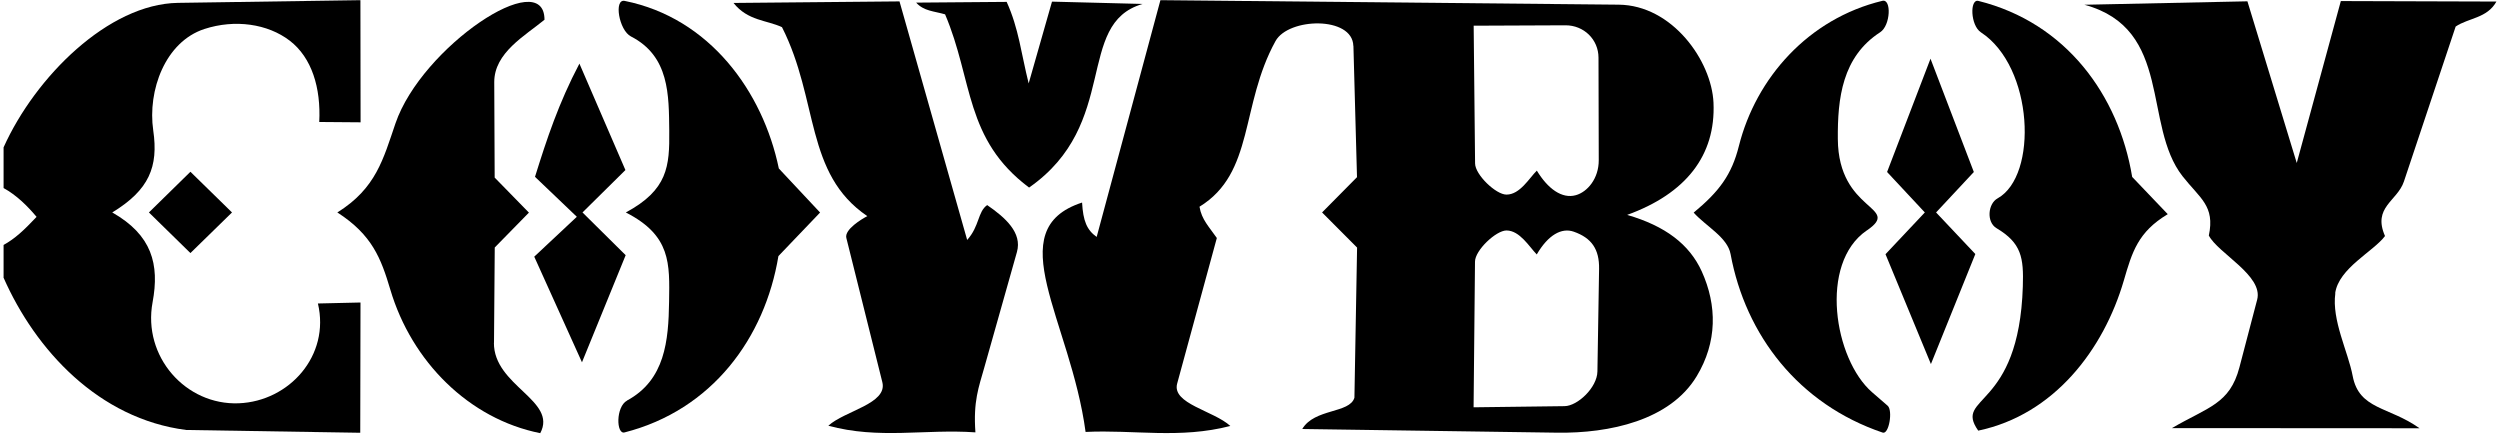
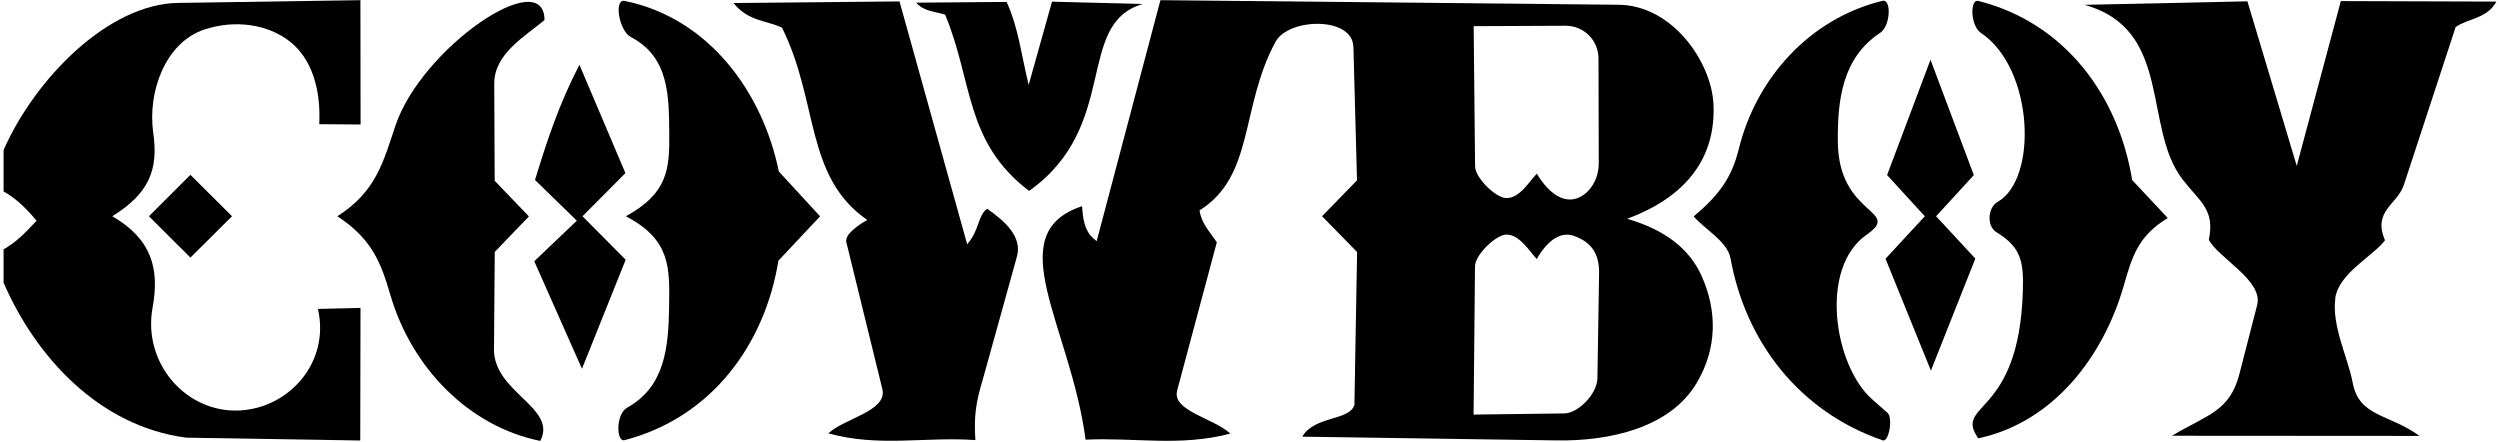
- <svg xmlns="http://www.w3.org/2000/svg" id="logo-stacked" preserveAspectRatio="none" overflow="visible" style="display: block;" width="150" height="26" viewBox="0 0 150 26" fill="none">
-   <g id="Logo" clip-path="url(#clip0_0_72)">
-     <g id="Vector">
-       <path d="M0.215 16.647V14.697C0.905 14.314 1.425 13.828 2.195 13.012C1.635 12.344 0.985 11.706 0.215 11.283V8.842C2.115 4.613 6.51 0.236 10.675 0.172L21.625 0.01L21.635 7.339L19.155 7.319C19.26 5.271 18.71 3.458 17.385 2.441C16.06 1.425 14.095 1.145 12.265 1.739C9.915 2.505 8.845 5.423 9.195 7.83C9.51 10.001 8.955 11.396 6.735 12.747C9.115 14.098 9.58 15.856 9.155 18.136C8.55 21.392 11.14 24.325 14.33 24.197C17.355 24.074 19.815 21.338 19.075 18.209L21.63 18.15L21.615 25.966L11.175 25.799C5.93 25.126 2.13 21.014 0.205 16.642L0.215 16.647Z" fill="currentColor" />
-       <path d="M81.2 2.751C81.15 0.958 77.31 1.051 76.53 2.466C74.405 6.322 75.28 10.374 71.97 12.403C72.095 13.174 72.555 13.621 73.01 14.28L70.63 23.013C70.3 24.227 72.815 24.639 73.82 25.558C70.8 26.344 68.035 25.774 65.135 25.916C64.23 19.192 59.95 13.774 64.925 12.153C64.985 13.258 65.215 13.803 65.8 14.216L69.625 0.01L97.115 0.28C100.345 0.309 102.7 3.66 102.81 6.165C102.95 9.333 101.15 11.617 97.63 12.894C99.915 13.557 101.365 14.658 102.105 16.284C103.03 18.327 103.04 20.523 101.8 22.576C100.2 25.229 96.565 26.005 93.43 25.961L78.135 25.74C78.87 24.497 80.98 24.816 81.265 23.863L81.425 14.854L79.325 12.747L81.42 10.63L81.205 2.751H81.2ZM95.925 9.608L95.91 3.463C95.91 2.368 95.03 1.513 93.925 1.518L88.42 1.542L88.505 9.805C88.51 10.487 89.76 11.681 90.39 11.676C91.2 11.676 91.755 10.684 92.21 10.237C92.865 11.318 93.715 11.946 94.55 11.711C95.24 11.519 95.93 10.718 95.925 9.608ZM95.845 22.286L95.945 16.136C95.965 14.953 95.495 14.275 94.425 13.901C93.695 13.646 92.89 14.093 92.205 15.267C91.755 14.805 91.19 13.833 90.39 13.828C89.76 13.828 88.505 15.016 88.5 15.694L88.415 24.438L93.875 24.369C94.655 24.359 95.83 23.254 95.845 22.286Z" fill="currentColor" />
-       <path d="M140.12 17.595C139.895 19.216 140.885 21.098 141.16 22.557C141.545 24.59 143.34 24.384 145.17 25.695L130.315 25.686C132.49 24.418 133.785 24.246 134.365 22.041L135.43 17.979C135.81 16.534 133.085 15.203 132.53 14.132C132.91 12.344 131.995 11.902 130.955 10.576C128.545 7.501 130.39 1.729 125.065 0.285L134.845 0.079L137.805 9.78L140.45 0.064L149.785 0.093C149.23 1.1 148.11 1.071 147.34 1.592L144.235 10.89C143.84 12.069 142.34 12.428 143.1 14.162C142.415 15.085 140.32 16.087 140.11 17.595H140.12Z" fill="currentColor" />
-       <path d="M58.52 25.941C55.49 25.73 52.745 26.373 49.7 25.543C50.685 24.644 53.265 24.227 52.94 22.93L50.78 14.275C50.655 13.769 51.72 13.13 52.04 12.968C48.28 10.424 49.135 6.003 46.92 1.631C46.015 1.203 44.87 1.258 44.01 0.177L53.97 0.084L58.03 14.398C58.78 13.562 58.655 12.708 59.23 12.305C60.315 13.052 61.345 13.96 61.015 15.124L59.055 22.061C58.725 23.235 58.39 24.07 58.525 25.941H58.52Z" fill="currentColor" />
-       <path d="M29.635 20.562C29.615 23.156 33.465 24.02 32.415 25.99C28.135 25.136 24.7 21.692 23.42 17.379C22.86 15.498 22.33 14.093 20.24 12.747C22.565 11.298 22.995 9.544 23.73 7.398C25.305 2.805 32.665 -2.107 32.67 1.184C31.51 2.142 29.65 3.159 29.655 4.932L29.68 10.655L31.735 12.757L29.685 14.849L29.64 20.572L29.635 20.562Z" fill="currentColor" />
-       <path d="M37.625 24.03C39.91 22.797 40.11 20.43 40.145 18.116C40.18 15.802 40.265 14.137 37.55 12.747C40.065 11.396 40.18 9.977 40.155 7.845C40.13 5.713 40.175 3.375 37.855 2.186C37.135 1.817 36.82 -0.079 37.48 0.054C42.575 1.076 45.77 5.487 46.73 10.109L49.205 12.752L46.705 15.365C45.89 20.282 42.725 24.605 37.47 25.946C36.97 26.074 36.94 24.404 37.625 24.035V24.03Z" fill="currentColor" />
-       <path d="M118.69 25.833C117.2 23.706 121.14 24.639 121.37 17.183C121.425 15.454 121.29 14.584 119.79 13.69C119.175 13.322 119.275 12.221 119.855 11.902C122.29 10.551 122.025 4.013 118.855 1.94C118.22 1.523 118.18 -0.074 118.7 0.054C123.96 1.361 127.12 5.713 127.93 10.615L130.065 12.85C128.275 13.921 127.925 15.129 127.43 16.829C126.215 20.985 123.24 24.885 118.695 25.838L118.69 25.833Z" fill="currentColor" />
-       <path d="M112.005 13.828C109.115 15.807 110.05 21.559 112.325 23.534L113.26 24.345C113.58 24.625 113.34 26.084 112.96 25.956C107.91 24.246 104.73 20.101 103.835 15.247C103.65 14.235 102.355 13.577 101.62 12.757C103.15 11.489 103.9 10.492 104.335 8.753C105.36 4.686 108.495 1.12 112.945 0.049C113.495 -0.084 113.44 1.528 112.81 1.935C110.53 3.409 110.25 5.904 110.27 8.346C110.3 12.757 114.15 12.364 112.01 13.828H112.005Z" fill="currentColor" />
-       <path d="M68.545 0.241C64.475 1.429 67.225 7.432 61.745 11.254C57.865 8.351 58.39 4.814 56.705 0.86C56.04 0.668 55.425 0.668 54.97 0.157L60.4 0.113C61.13 1.724 61.265 3.188 61.72 5.005L63.12 0.098L68.545 0.236V0.241Z" fill="currentColor" />
-       <path d="M115.855 21.844L113.13 15.252L115.49 12.747L113.225 10.32L115.83 3.522L118.43 10.32L116.165 12.747L118.52 15.242L115.855 21.844Z" fill="currentColor" />
-       <path d="M34.92 21.741L32.055 15.4L34.61 13.007L32.1 10.61C32.81 8.336 33.515 6.194 34.765 3.817L37.525 10.203L34.95 12.747L37.54 15.311L34.915 21.746L34.92 21.741Z" fill="currentColor" />
-       <path d="M11.425 10.306L13.92 12.747L11.425 15.184L8.935 12.747L11.425 10.306Z" fill="currentColor" />
-     </g>
-   </g>
-   <defs>
-     <clipPath id="clip0_0_72">
-       <rect width="150" height="26" fill="currentColor" />
-     </clipPath>
-   </defs>
+ <svg xmlns="http://www.w3.org/2000/svg" id="Cowboy-20copy" data-name="Cowboy" viewBox="0 0 300 52.93" fill="currentColor">
+   <path d="M.43,33.89v-3.97c1.38-.78,2.42-1.77,3.96-3.43-1.12-1.36-2.42-2.66-3.96-3.52v-4.97C4.23,9.39,13.02.48,21.35.35L43.25.02l.02,14.92-4.96-.04c.21-4.17-.89-7.86-3.54-9.93s-6.58-2.64-10.24-1.43c-4.7,1.56-6.84,7.5-6.14,12.4.63,4.42-.48,7.26-4.92,10.01,4.76,2.75,5.69,6.33,4.84,10.97-1.21,6.63,3.97,12.6,10.35,12.34,6.05-.25,10.97-5.82,9.49-12.19l5.11-.12-.03,15.91-20.88-.34c-10.49-1.37-18.09-9.74-21.94-18.64Z" />
+   <path d="M162.4,5.6c-.1-3.65-7.78-3.46-9.34-.58-4.25,7.85-2.5,16.1-9.12,20.23.25,1.57,1.17,2.48,2.08,3.82l-4.76,17.78c-.66,2.47,4.37,3.31,6.38,5.18-6.04,1.6-11.57.44-17.37.73-1.81-13.69-10.37-24.72-.42-28.02.12,2.25.58,3.36,1.75,4.2L139.25.02l54.98.55c6.46.06,11.17,6.88,11.39,11.98.28,6.45-3.32,11.1-10.36,13.7,4.57,1.35,7.47,3.59,8.95,6.9,1.85,4.16,1.87,8.63-.61,12.81-3.2,5.4-10.47,6.98-16.74,6.89l-30.59-.45c1.47-2.53,5.69-1.88,6.26-3.82l.32-18.34-4.2-4.29,4.19-4.31-.43-16.04ZM191.85,19.56l-.03-12.51c0-2.23-1.76-3.97-3.97-3.96l-11.01.05.17,16.82c.01,1.39,2.51,3.82,3.77,3.81,1.62,0,2.73-2.02,3.64-2.93,1.31,2.2,3.01,3.48,4.68,3,1.38-.39,2.76-2.02,2.75-4.28ZM191.69,45.37l.2-12.52c.04-2.41-.9-3.79-3.04-4.55-1.46-.52-3.07.39-4.44,2.78-.9-.94-2.03-2.92-3.63-2.93-1.26,0-3.77,2.42-3.78,3.8l-.17,17.8,10.92-.14c1.56-.02,3.91-2.27,3.94-4.24Z" />
+   <path d="M280.24,35.82c-.45,3.3,1.53,7.13,2.08,10.1.77,4.14,4.36,3.72,8.02,6.39l-29.71-.02c4.35-2.58,6.94-2.93,8.1-7.42l2.13-8.27c.76-2.94-4.69-5.65-5.8-7.83.76-3.64-1.07-4.54-3.15-7.24-4.82-6.26-1.13-18.01-11.78-20.95l19.56-.42,5.92,19.75L280.9.13l18.67.06c-1.11,2.05-3.35,1.99-4.89,3.05l-6.21,18.93c-.79,2.4-3.79,3.13-2.27,6.66-1.37,1.88-5.56,3.92-5.98,6.99Z" />
+   <path d="M117.04,52.81c-6.06-.43-11.55.88-17.64-.81,1.97-1.83,7.13-2.68,6.48-5.32l-4.32-17.62c-.25-1.03,1.88-2.33,2.52-2.66-7.52-5.18-5.81-14.18-10.24-23.08-1.81-.87-4.1-.76-5.82-2.96l19.92-.19,8.12,29.14c1.5-1.7,1.25-3.44,2.4-4.26,2.17,1.52,4.23,3.37,3.57,5.74l-3.92,14.12c-.66,2.39-1.33,4.09-1.06,7.9Z" />
+   <path d="M59.27,41.86c-.04,5.28,7.66,7.04,5.56,11.05-8.56-1.74-15.43-8.75-17.99-17.53-1.12-3.83-2.18-6.69-6.36-9.43,4.65-2.95,5.51-6.52,6.98-10.89,3.15-9.35,17.87-19.35,17.88-12.65-2.32,1.95-6.04,4.02-6.03,7.63l.05,11.65,4.11,4.28-4.1,4.26-.09,11.65Z" />
+   <path d="M75.25,48.92c4.57-2.51,4.97-7.33,5.04-12.04s.24-8.1-5.19-10.93c5.03-2.75,5.26-5.64,5.21-9.98s.04-9.1-4.6-11.52c-1.44-.75-2.07-4.61-.75-4.34,10.19,2.08,16.58,11.06,18.5,20.47l4.95,5.38-5,5.32c-1.63,10.01-7.96,18.81-18.47,21.54-1,.26-1.06-3.14.31-3.89Z" />
+   <path d="M237.38,52.59c-2.98-4.33,4.9-2.43,5.36-17.61.11-3.52-.16-5.29-3.16-7.11-1.23-.75-1.03-2.99.13-3.64,4.87-2.75,4.34-16.06-2-20.28-1.27-.85-1.35-4.1-.31-3.84,10.52,2.66,16.84,11.52,18.46,21.5l4.27,4.55c-3.58,2.18-4.28,4.64-5.27,8.1-2.43,8.46-8.38,16.4-17.47,18.34Z" />
+   <path d="M224.01,28.15c-5.78,4.03-3.91,15.74.64,19.76l1.87,1.65c.64.57.16,3.54-.6,3.28-10.1-3.48-16.46-11.92-18.25-21.8-.37-2.06-2.96-3.4-4.43-5.07,3.06-2.58,4.56-4.61,5.43-8.15,2.05-8.28,8.32-15.54,17.22-17.72,1.1-.27.99,3.01-.27,3.84-4.56,3-5.12,8.08-5.08,13.05.06,8.98,7.76,8.18,3.48,11.16Z" />
+   <path d="M137.09.49c-8.14,2.42-2.64,14.64-13.6,22.42-7.76-5.91-6.71-13.11-10.08-21.16-1.33-.39-2.56-.39-3.47-1.43l10.86-.09c1.46,3.28,1.73,6.26,2.64,9.96L126.24.2l10.85.28Z" />
+   <polygon points="231.71 44.47 226.26 31.05 230.98 25.95 226.45 21.01 231.66 7.17 236.86 21.01 232.33 25.95 237.04 31.03 231.71 44.47" />
+   <path d="M69.84,44.26l-5.73-12.91,5.11-4.87-5.02-4.88c1.42-4.63,2.83-8.99,5.33-13.83l5.52,13-5.15,5.18,5.18,5.22-5.25,13.1Z" />
+   <polygon points="22.85 20.98 27.84 25.95 22.85 30.91 17.87 25.95 22.85 20.98" />
</svg>
